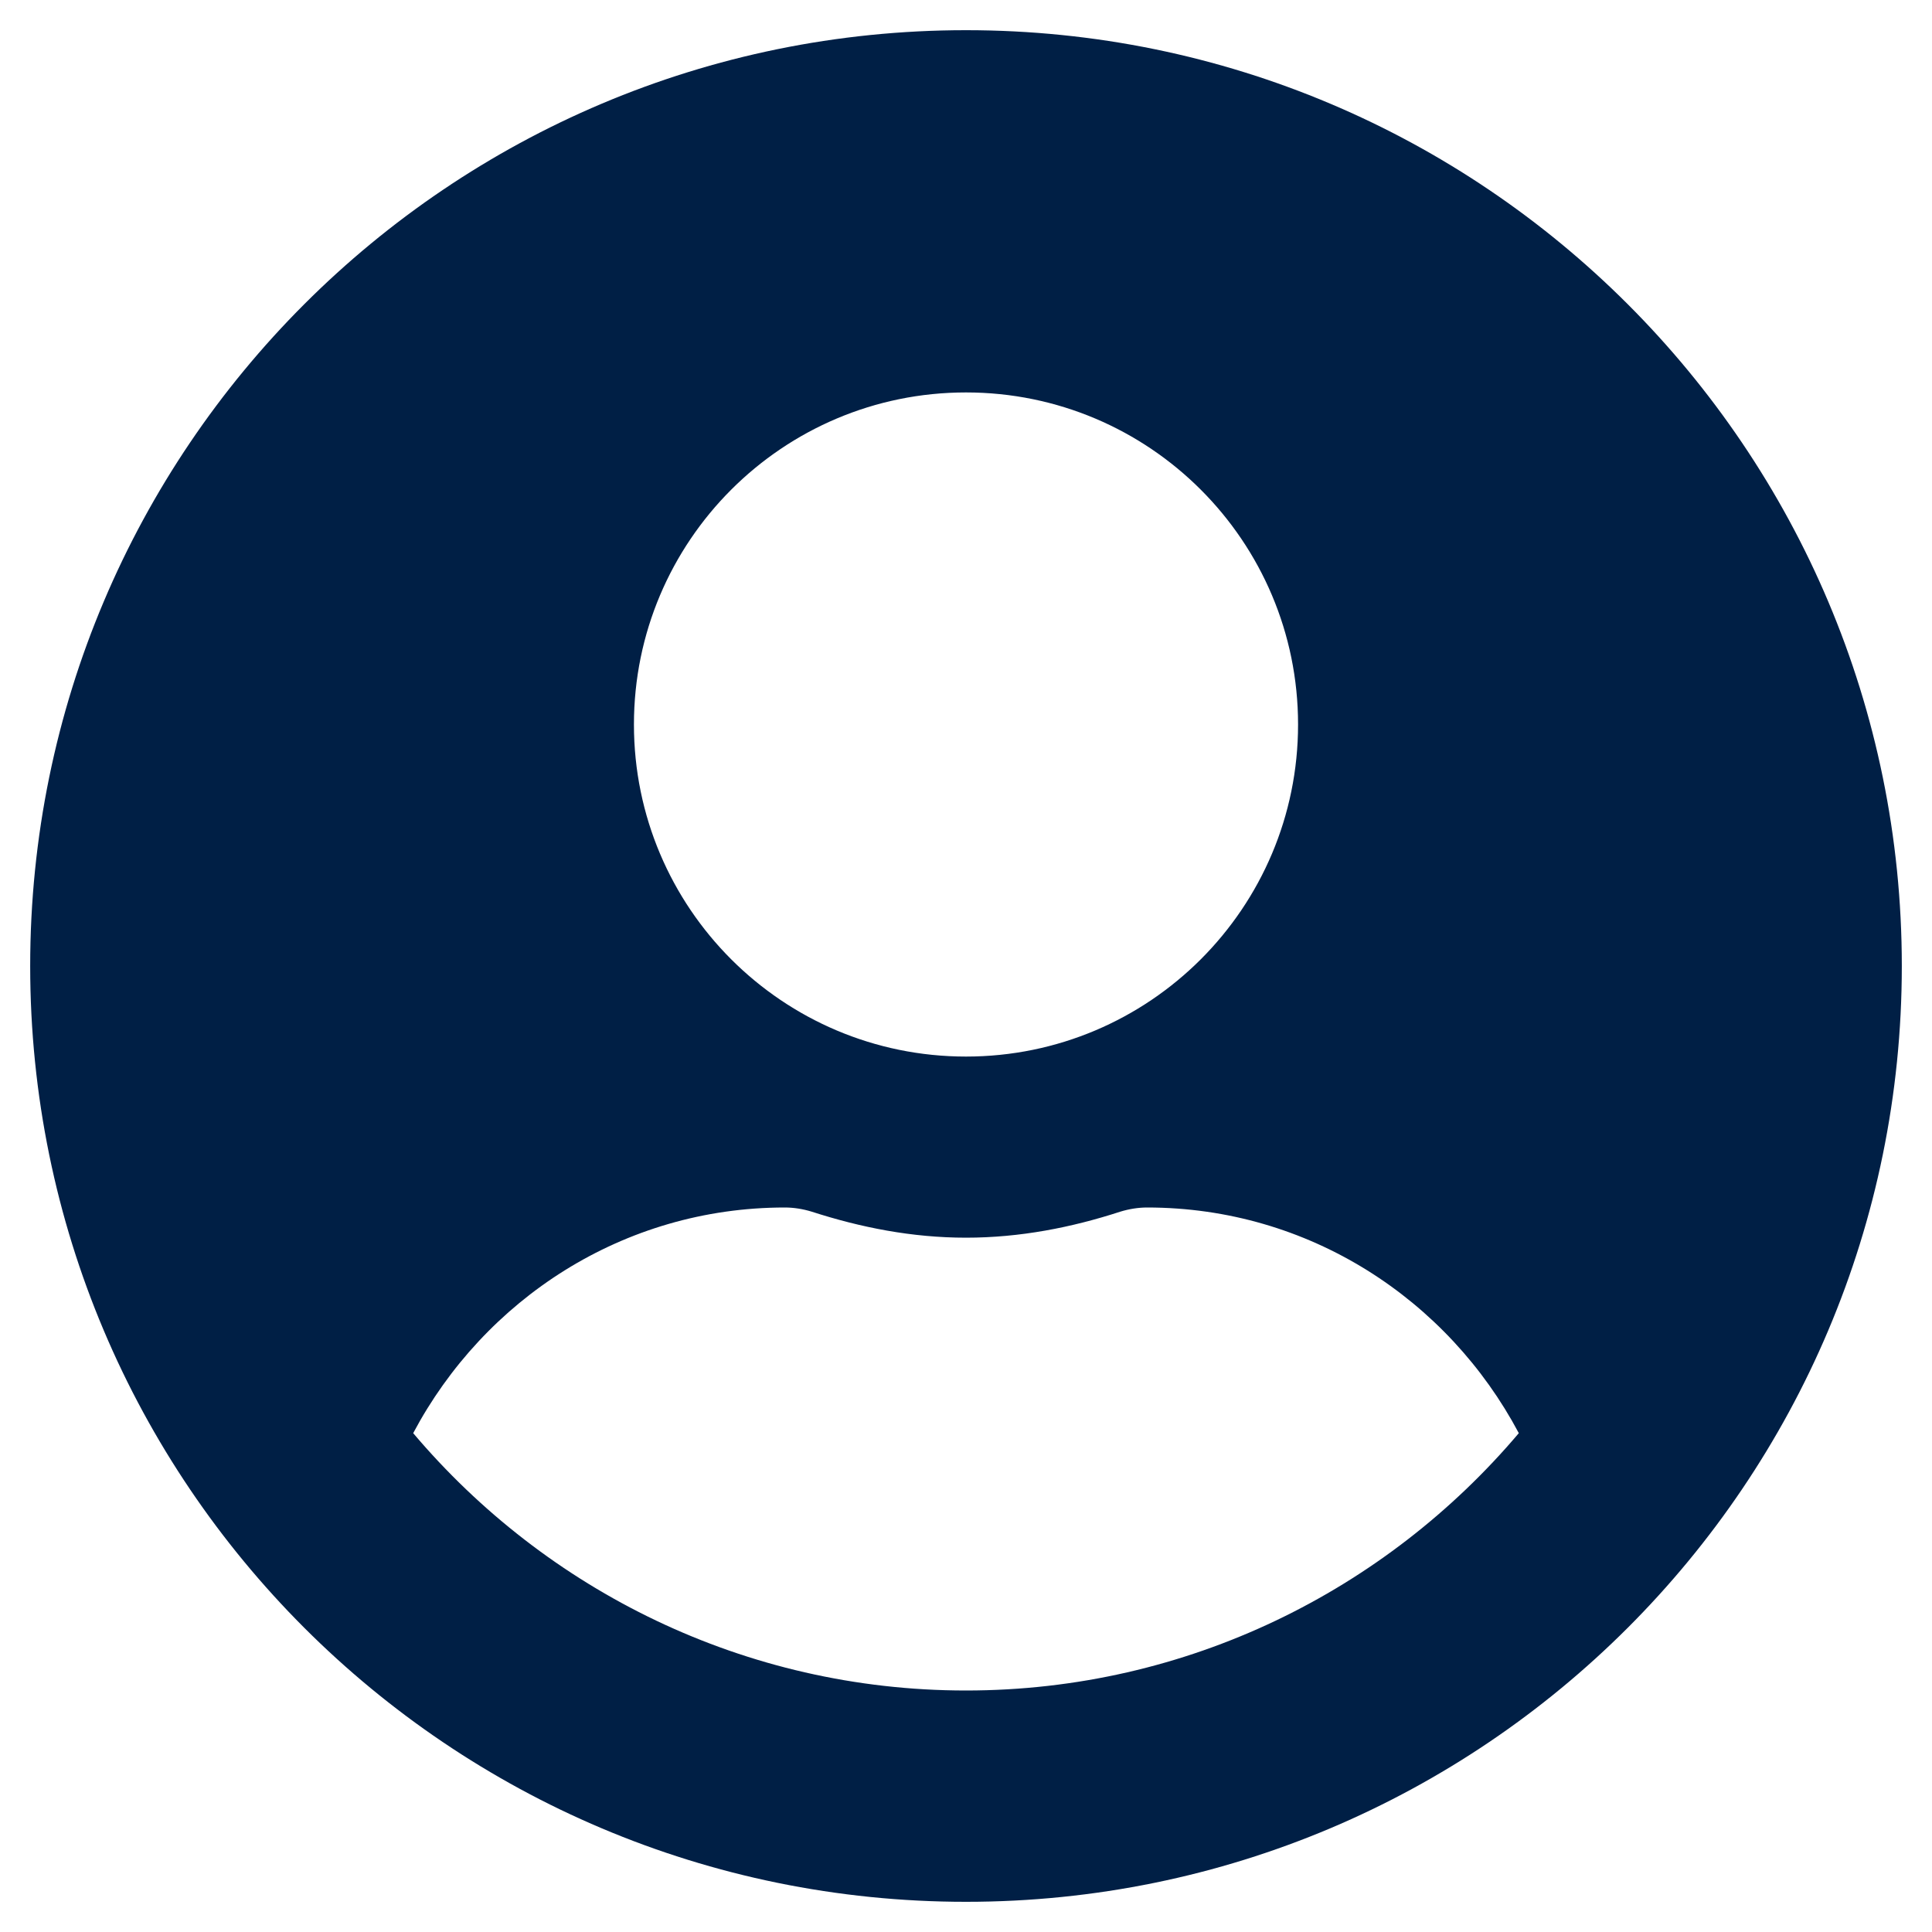
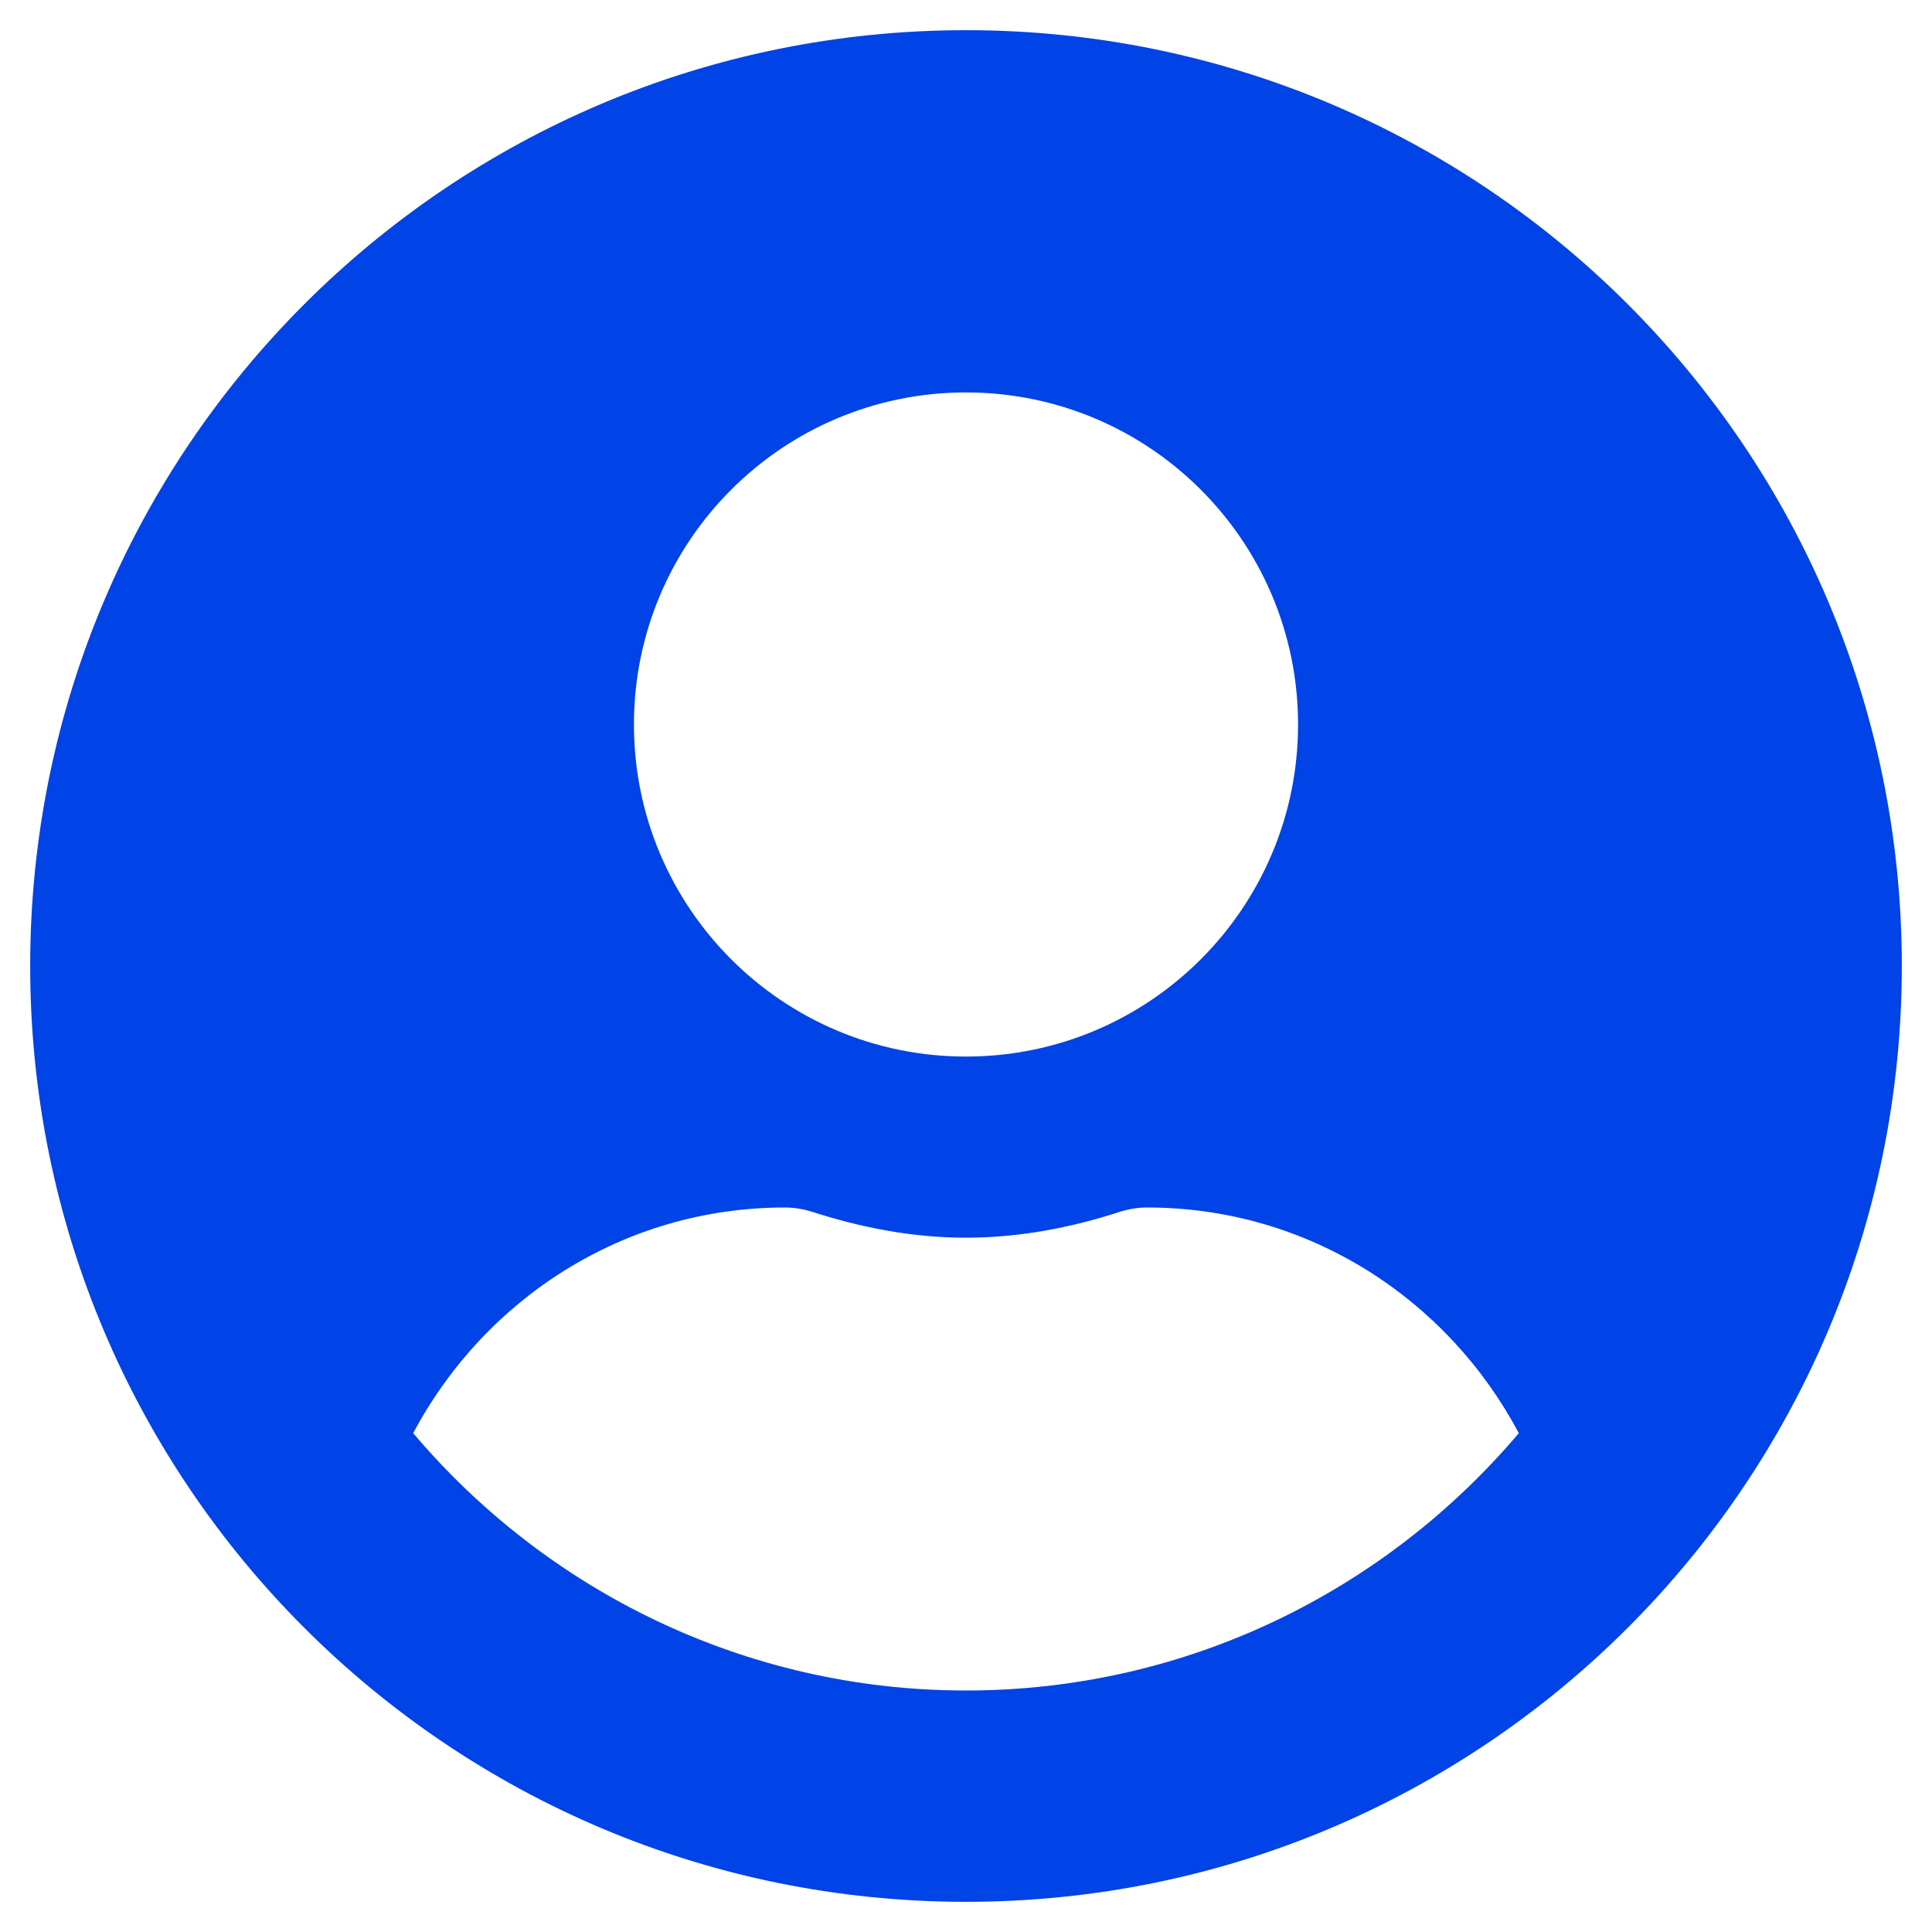
- <svg xmlns="http://www.w3.org/2000/svg" fill="#001f45" viewBox="-8 0 512 512">
+ <svg xmlns="http://www.w3.org/2000/svg" fill="#0043e6" viewBox="-8 0 512 512">
  <g id="SVGRepo_bgCarrier" stroke-width="0" />
  <g id="SVGRepo_tracerCarrier" stroke-linecap="round" stroke-linejoin="round" />
  <g id="SVGRepo_iconCarrier">
    <path d="M248 8C111 8 0 119 0 256s111 248 248 248 248-111 248-248S385 8 248 8zm0 96c48.6 0 88 39.4 88 88s-39.4 88-88 88-88-39.4-88-88 39.4-88 88-88zm0 344c-58.7 0-111.3-26.6-146.5-68.2 18.8-35.4 55.6-59.8 98.5-59.8 2.4 0 4.8.4 7.1 1.1 13 4.2 26.6 6.9 40.9 6.9 14.3 0 28-2.7 40.9-6.9 2.3-.7 4.7-1.1 7.1-1.1 42.9 0 79.7 24.4 98.5 59.8C359.3 421.4 306.7 448 248 448z" />
  </g>
</svg>
